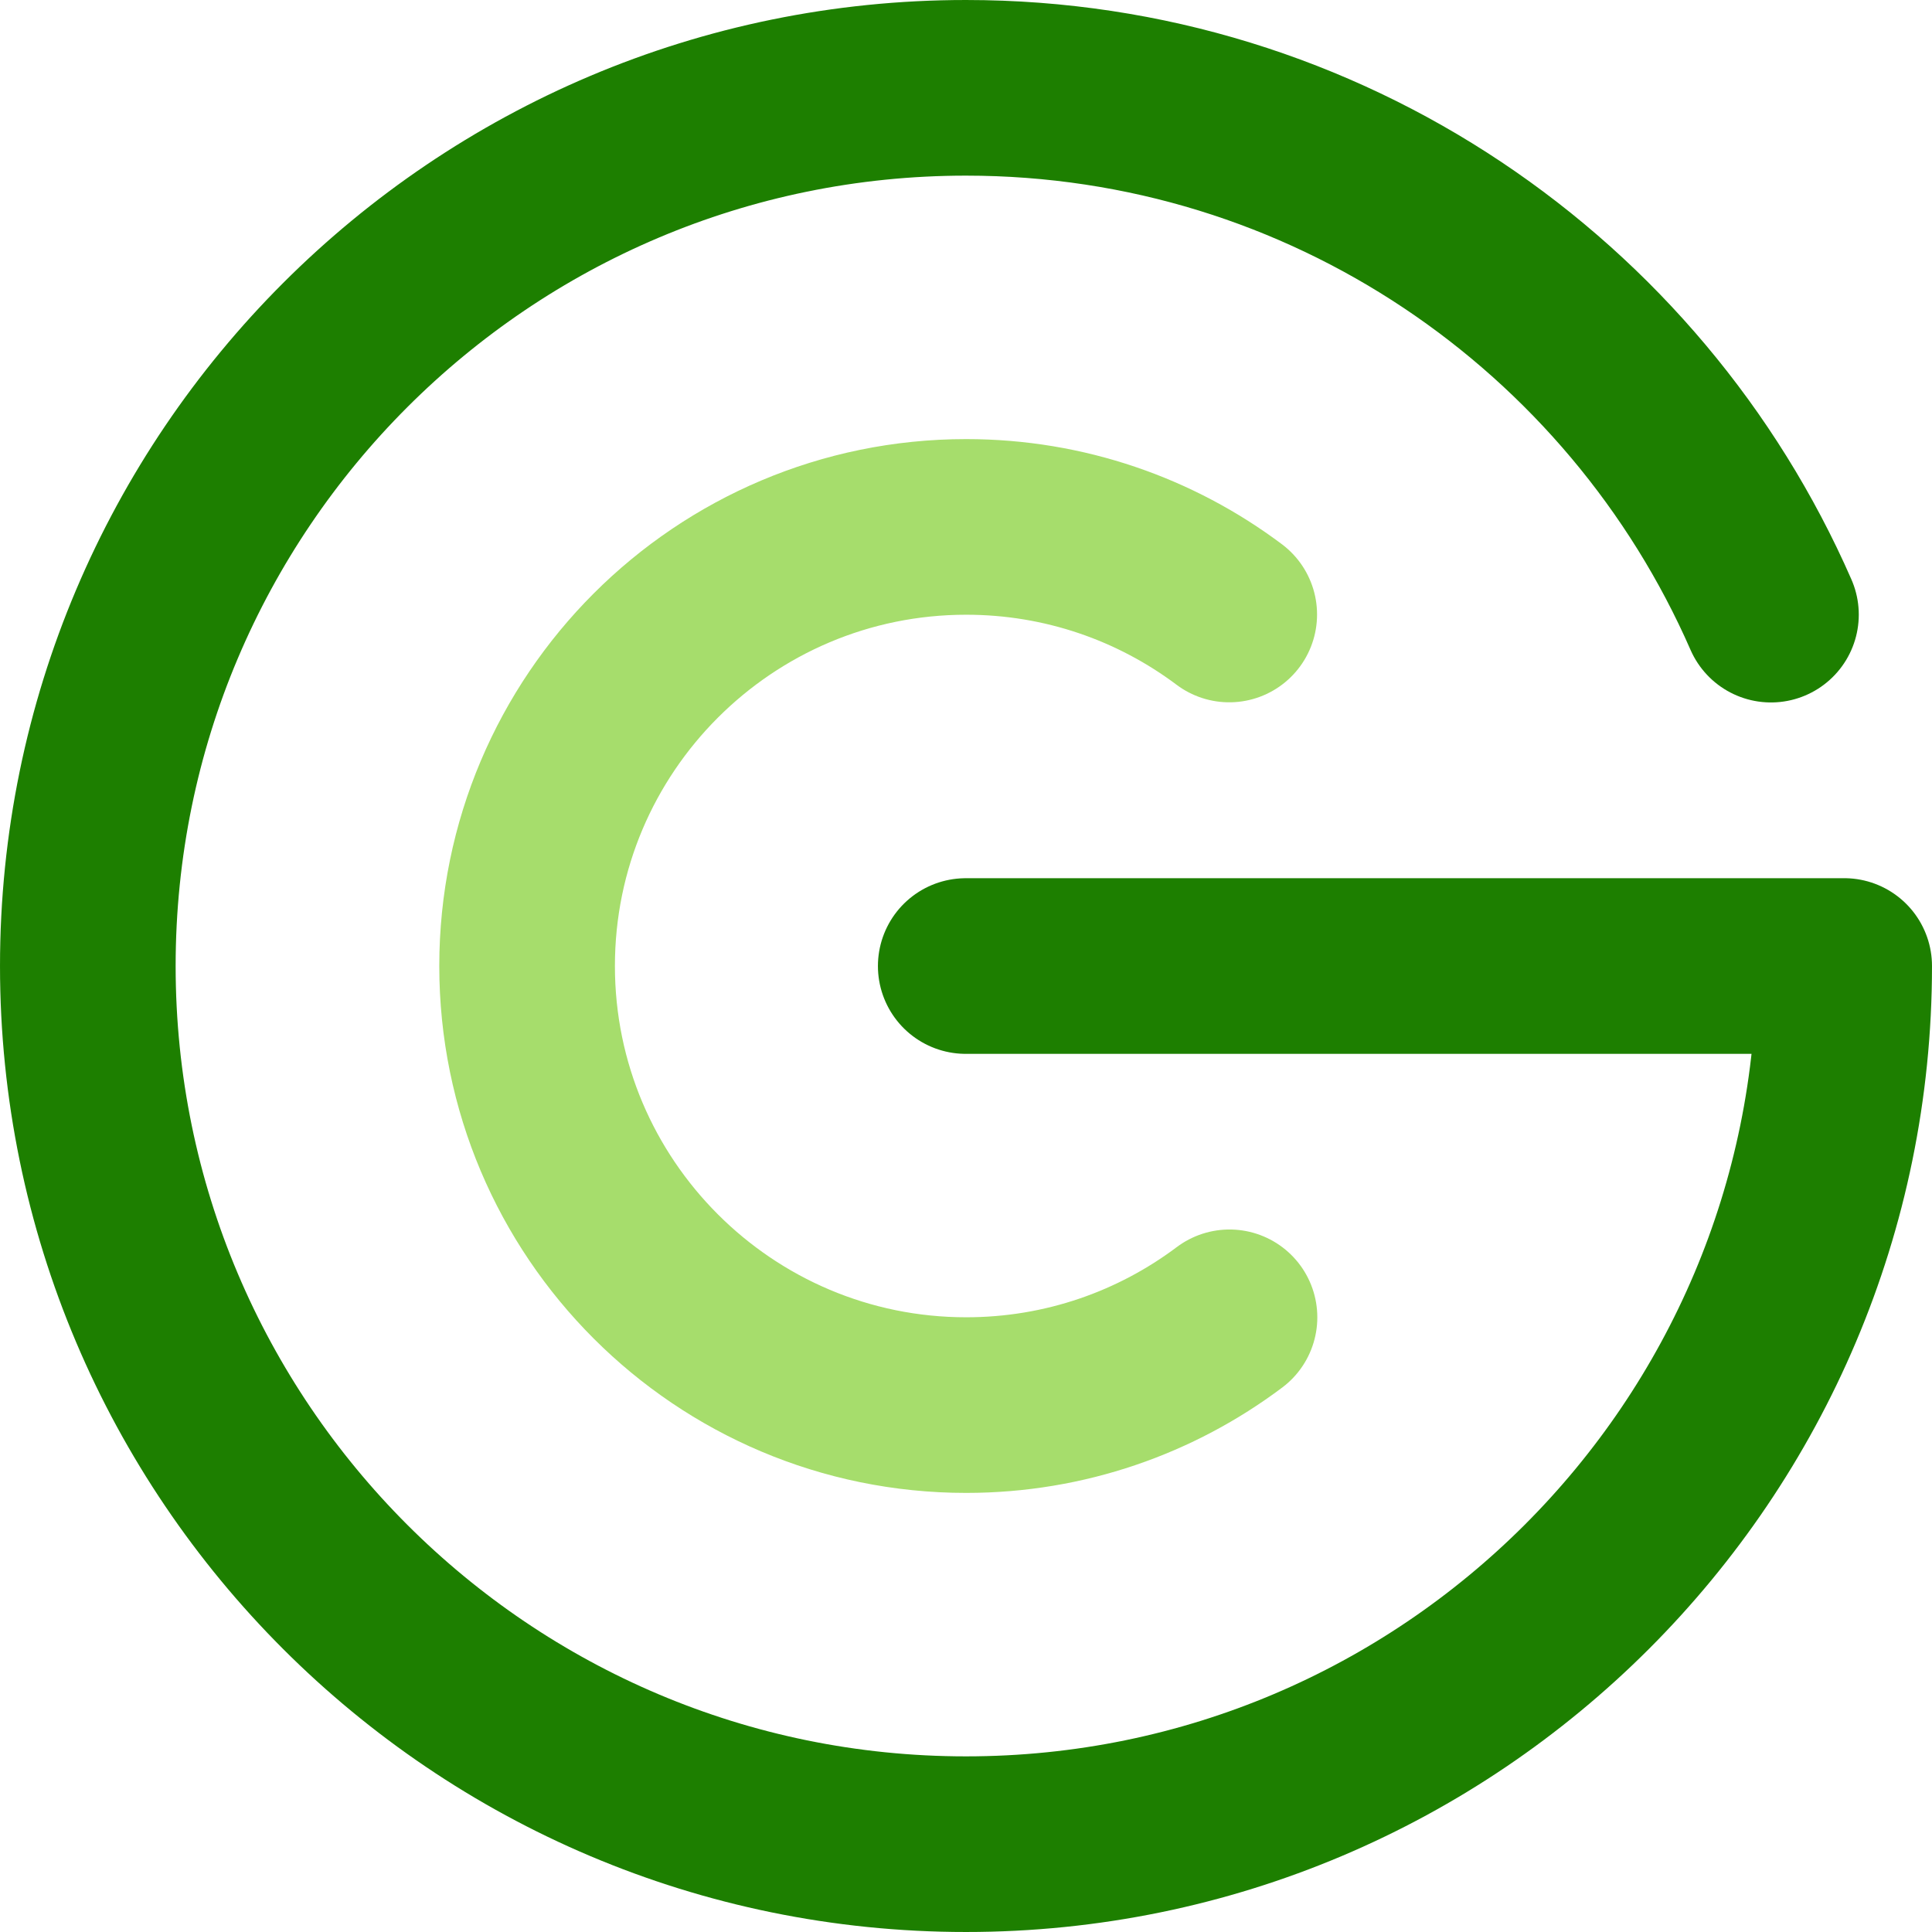
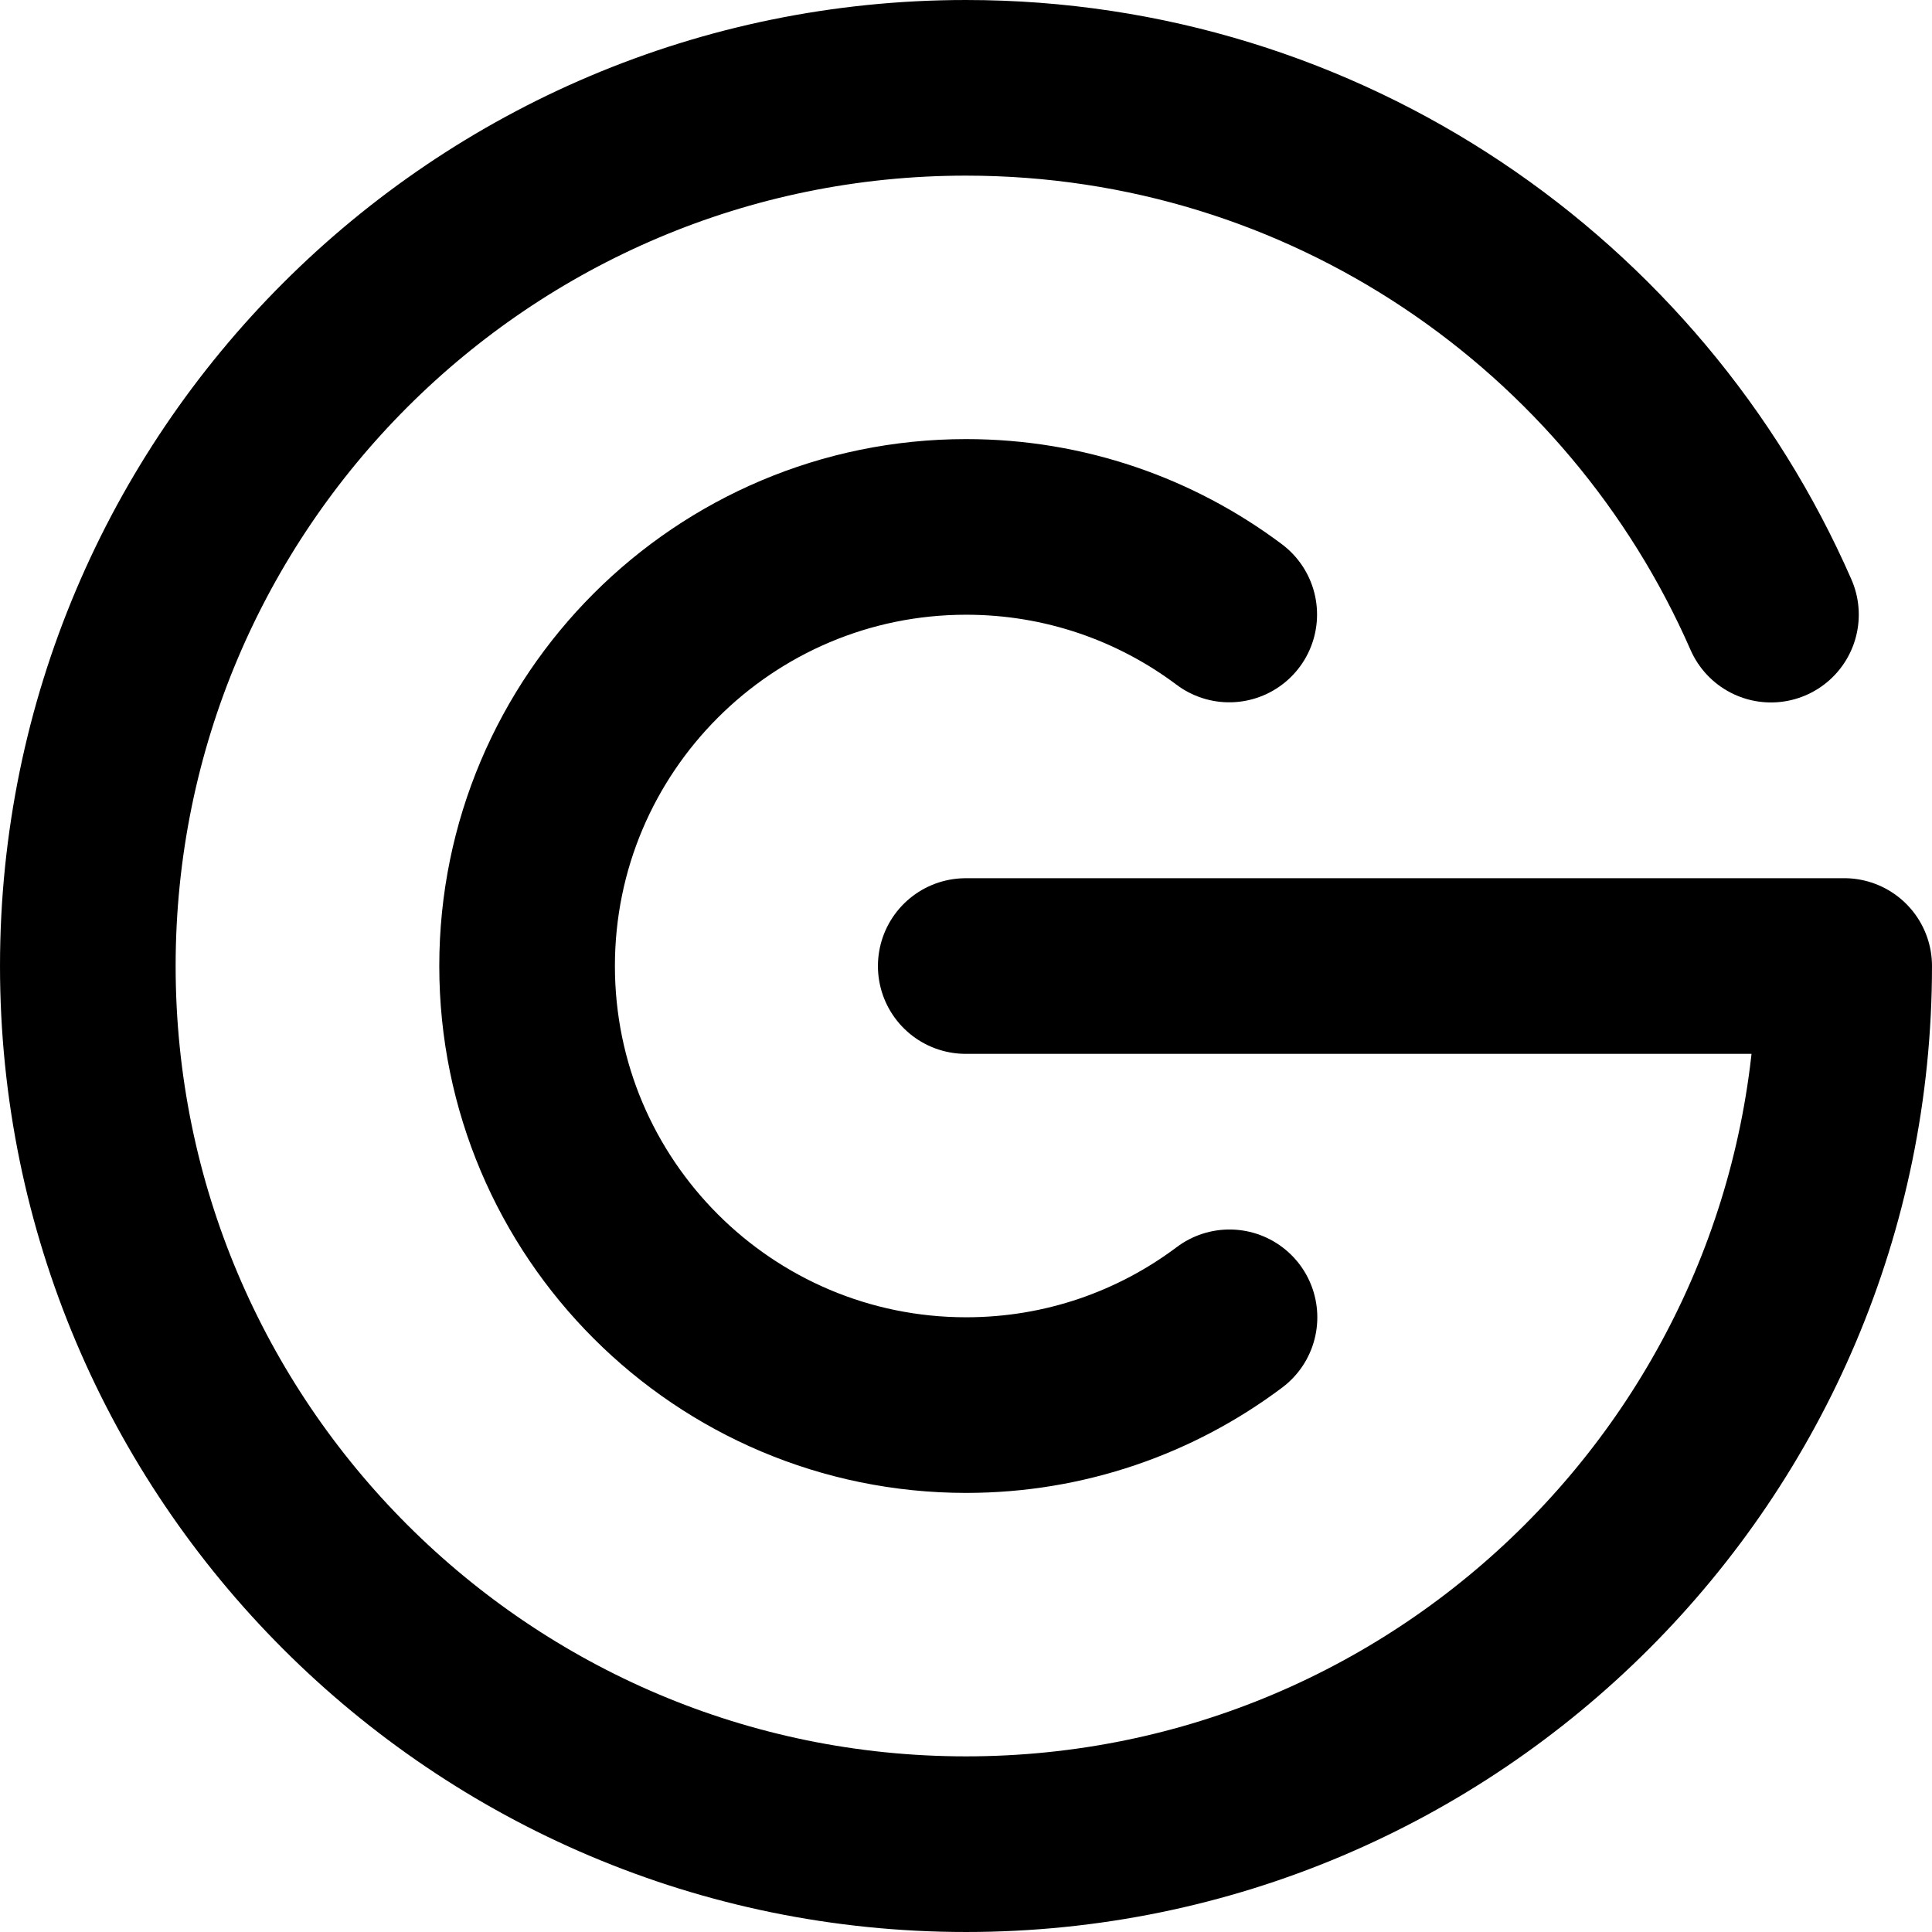
<svg xmlns="http://www.w3.org/2000/svg" width="100%" height="100%" viewBox="0 0 330 330" version="1.1" xml:space="preserve" style="fill-rule:evenodd;clip-rule:evenodd;stroke-linecap:round;stroke-linejoin:round;stroke-miterlimit:1.5;">
  <g transform="matrix(1,0,0,1,-469.026,-1.73682)">
    <g id="Name-Logo--On-" transform="matrix(1,0,0,1,284.026,-183.263)">
      <g transform="matrix(0.936892,0,0,0.936892,-12.9543,64.4271)">
-         <path d="M387.355,304.815L547.506,304.809C547.506,393.172 475.766,464.912 387.402,464.912C299.039,464.912 227.299,393.172 227.299,304.809C227.299,216.445 299.039,144.705 387.402,144.705C452.995,144.705 509.427,184.234 534.157,240.75" style="fill:none;stroke:rgb(29,127,0);stroke-width:32.02px;" />
+         <path d="M387.355,304.815L547.506,304.809C547.506,393.172 475.766,464.912 387.402,464.912C299.039,464.912 227.299,393.172 227.299,304.809C227.299,216.445 299.039,144.705 387.402,144.705C452.995,144.705 509.427,184.234 534.157,240.75" style="fill:none;stroke:rgb(0,0,0);stroke-width:32.02px;" />
      </g>
      <g transform="matrix(0.468446,0,0,0.468446,168.555,207.214)">
-         <path d="M483.412,432.906C456.655,453.001 423.409,464.912 387.402,464.912C299.039,464.912 227.299,393.172 227.299,304.809C227.299,216.445 299.039,144.705 387.402,144.705C423.366,144.705 456.576,156.588 483.317,176.639" style="fill:none;stroke:rgb(166,221,108);stroke-width:64.04px;" />
+         <path d="M483.412,432.906C456.655,453.001 423.409,464.912 387.402,464.912C299.039,464.912 227.299,393.172 227.299,304.809C227.299,216.445 299.039,144.705 387.402,144.705C423.366,144.705 456.576,156.588 483.317,176.639" style="fill:none;stroke:rgb(0,0,0);stroke-width:64.04px;" />
      </g>
    </g>
  </g>
</svg>
